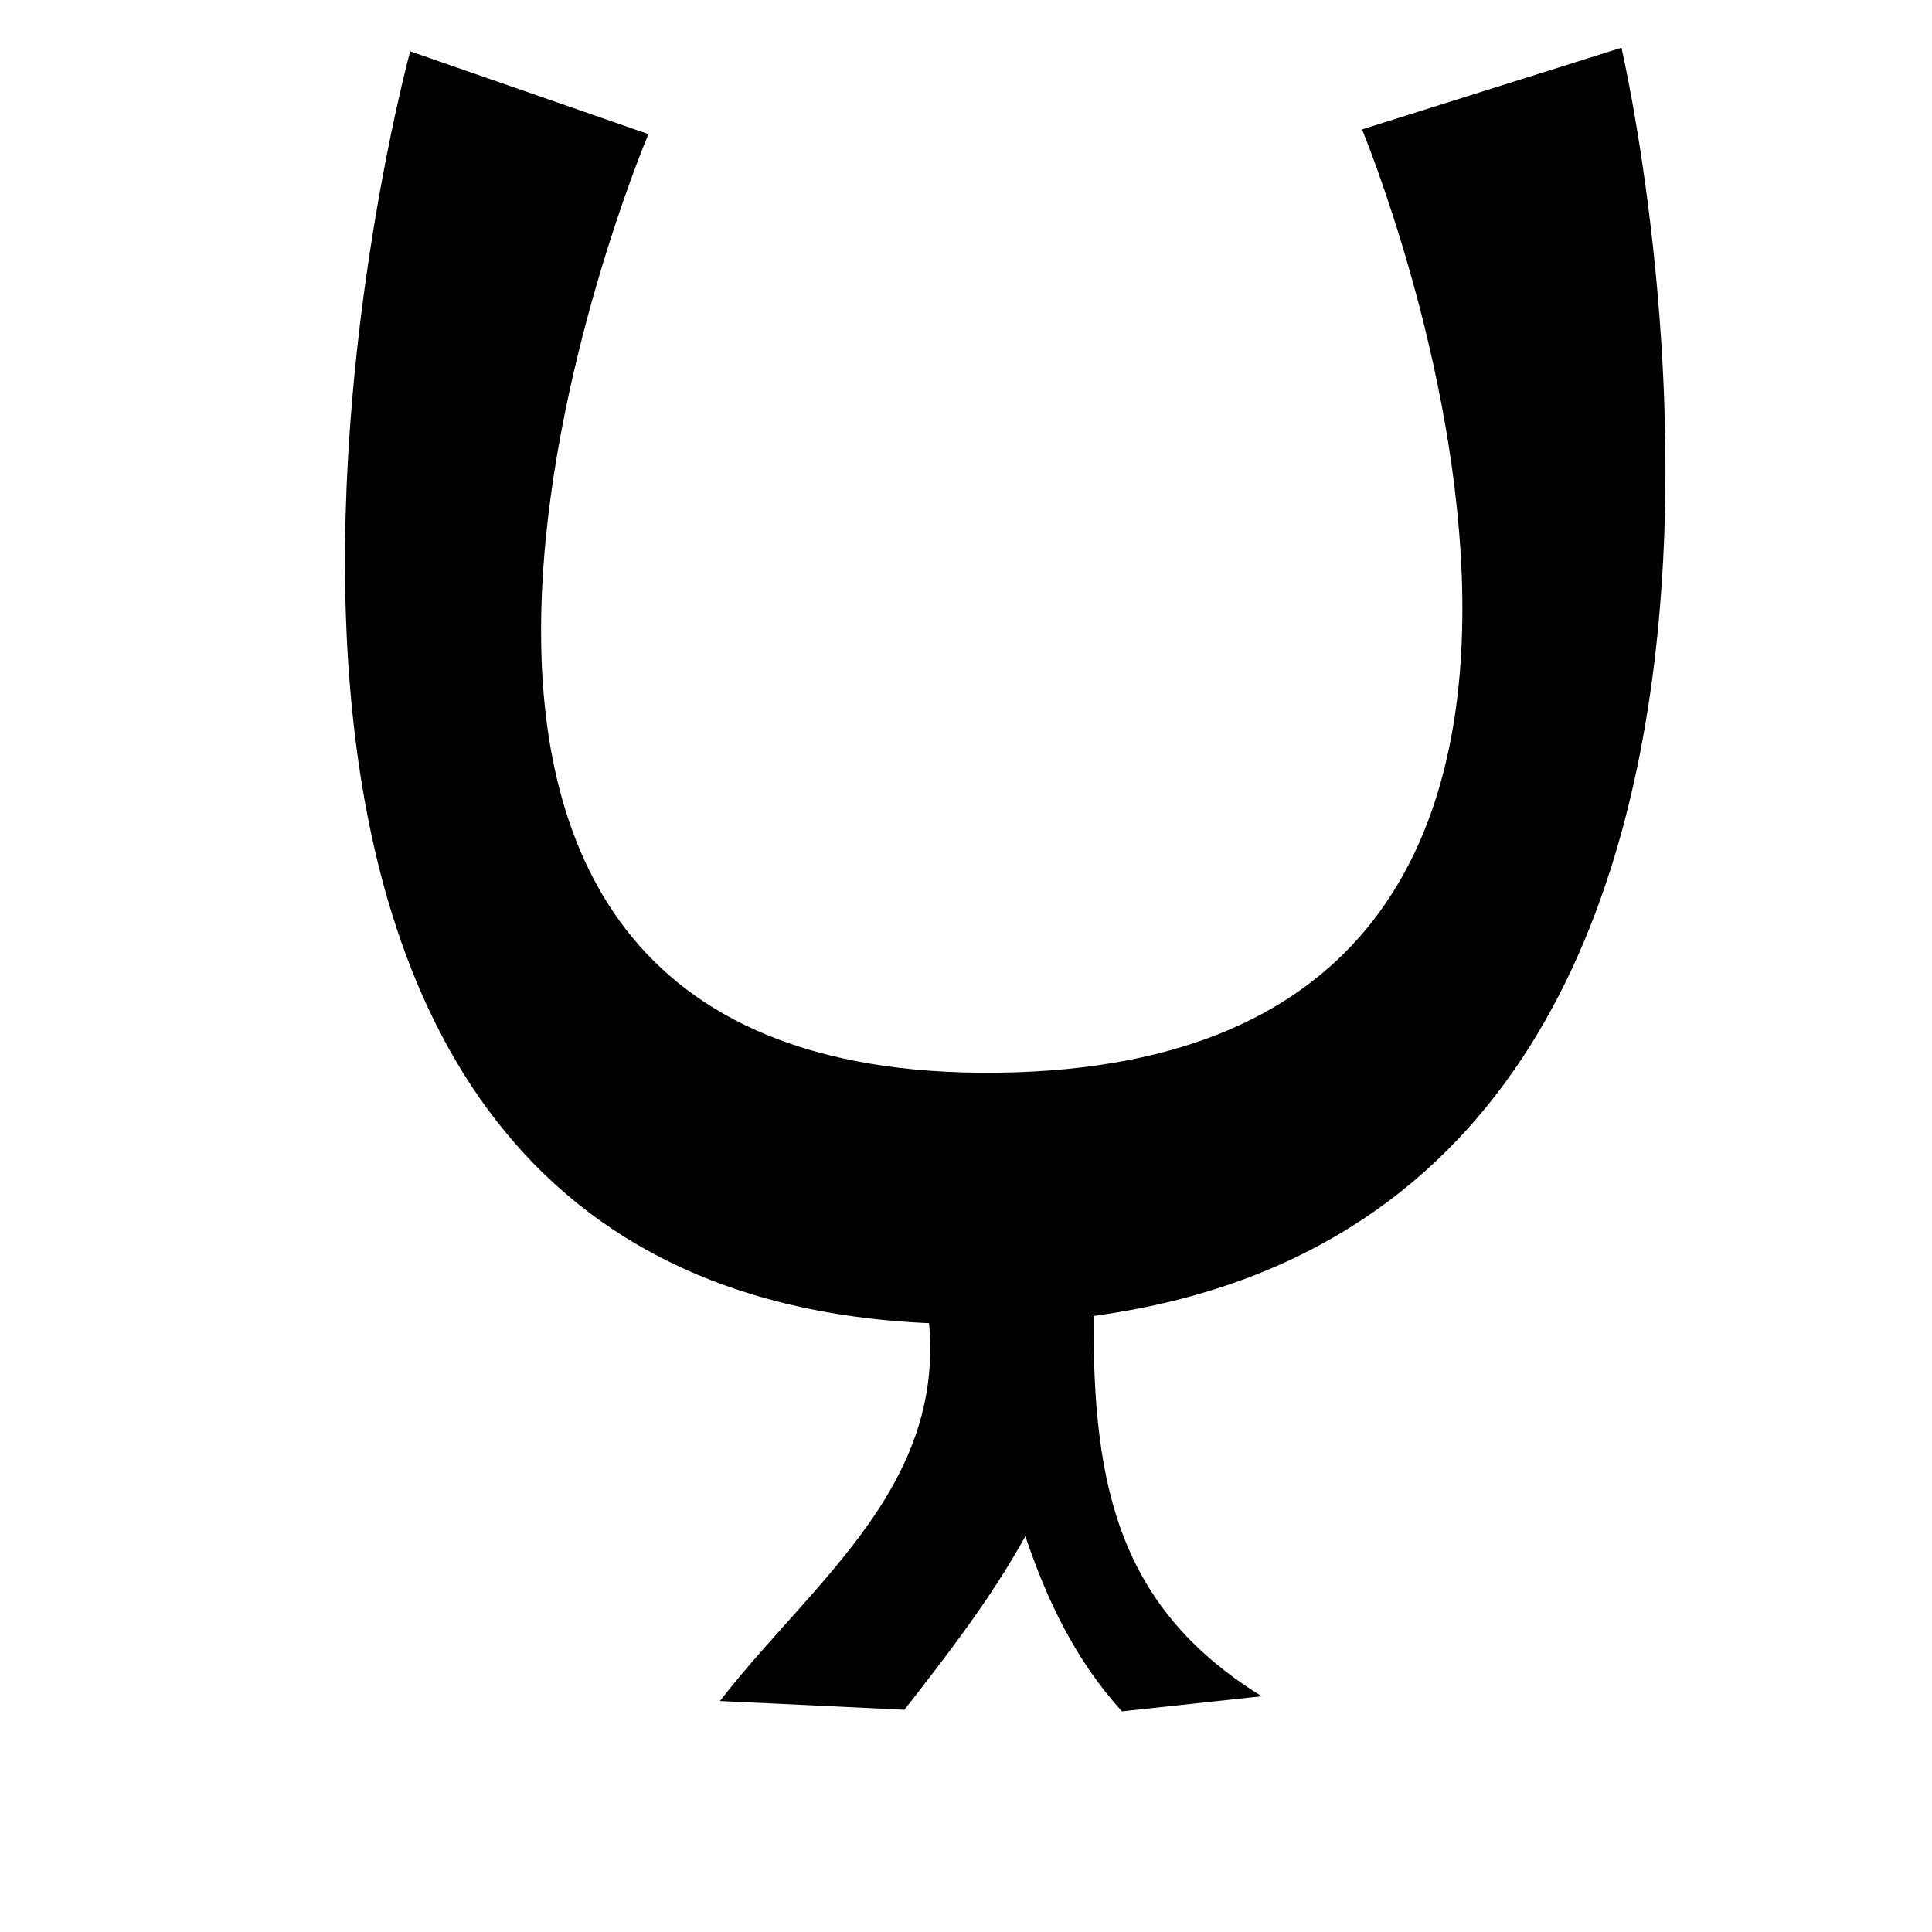
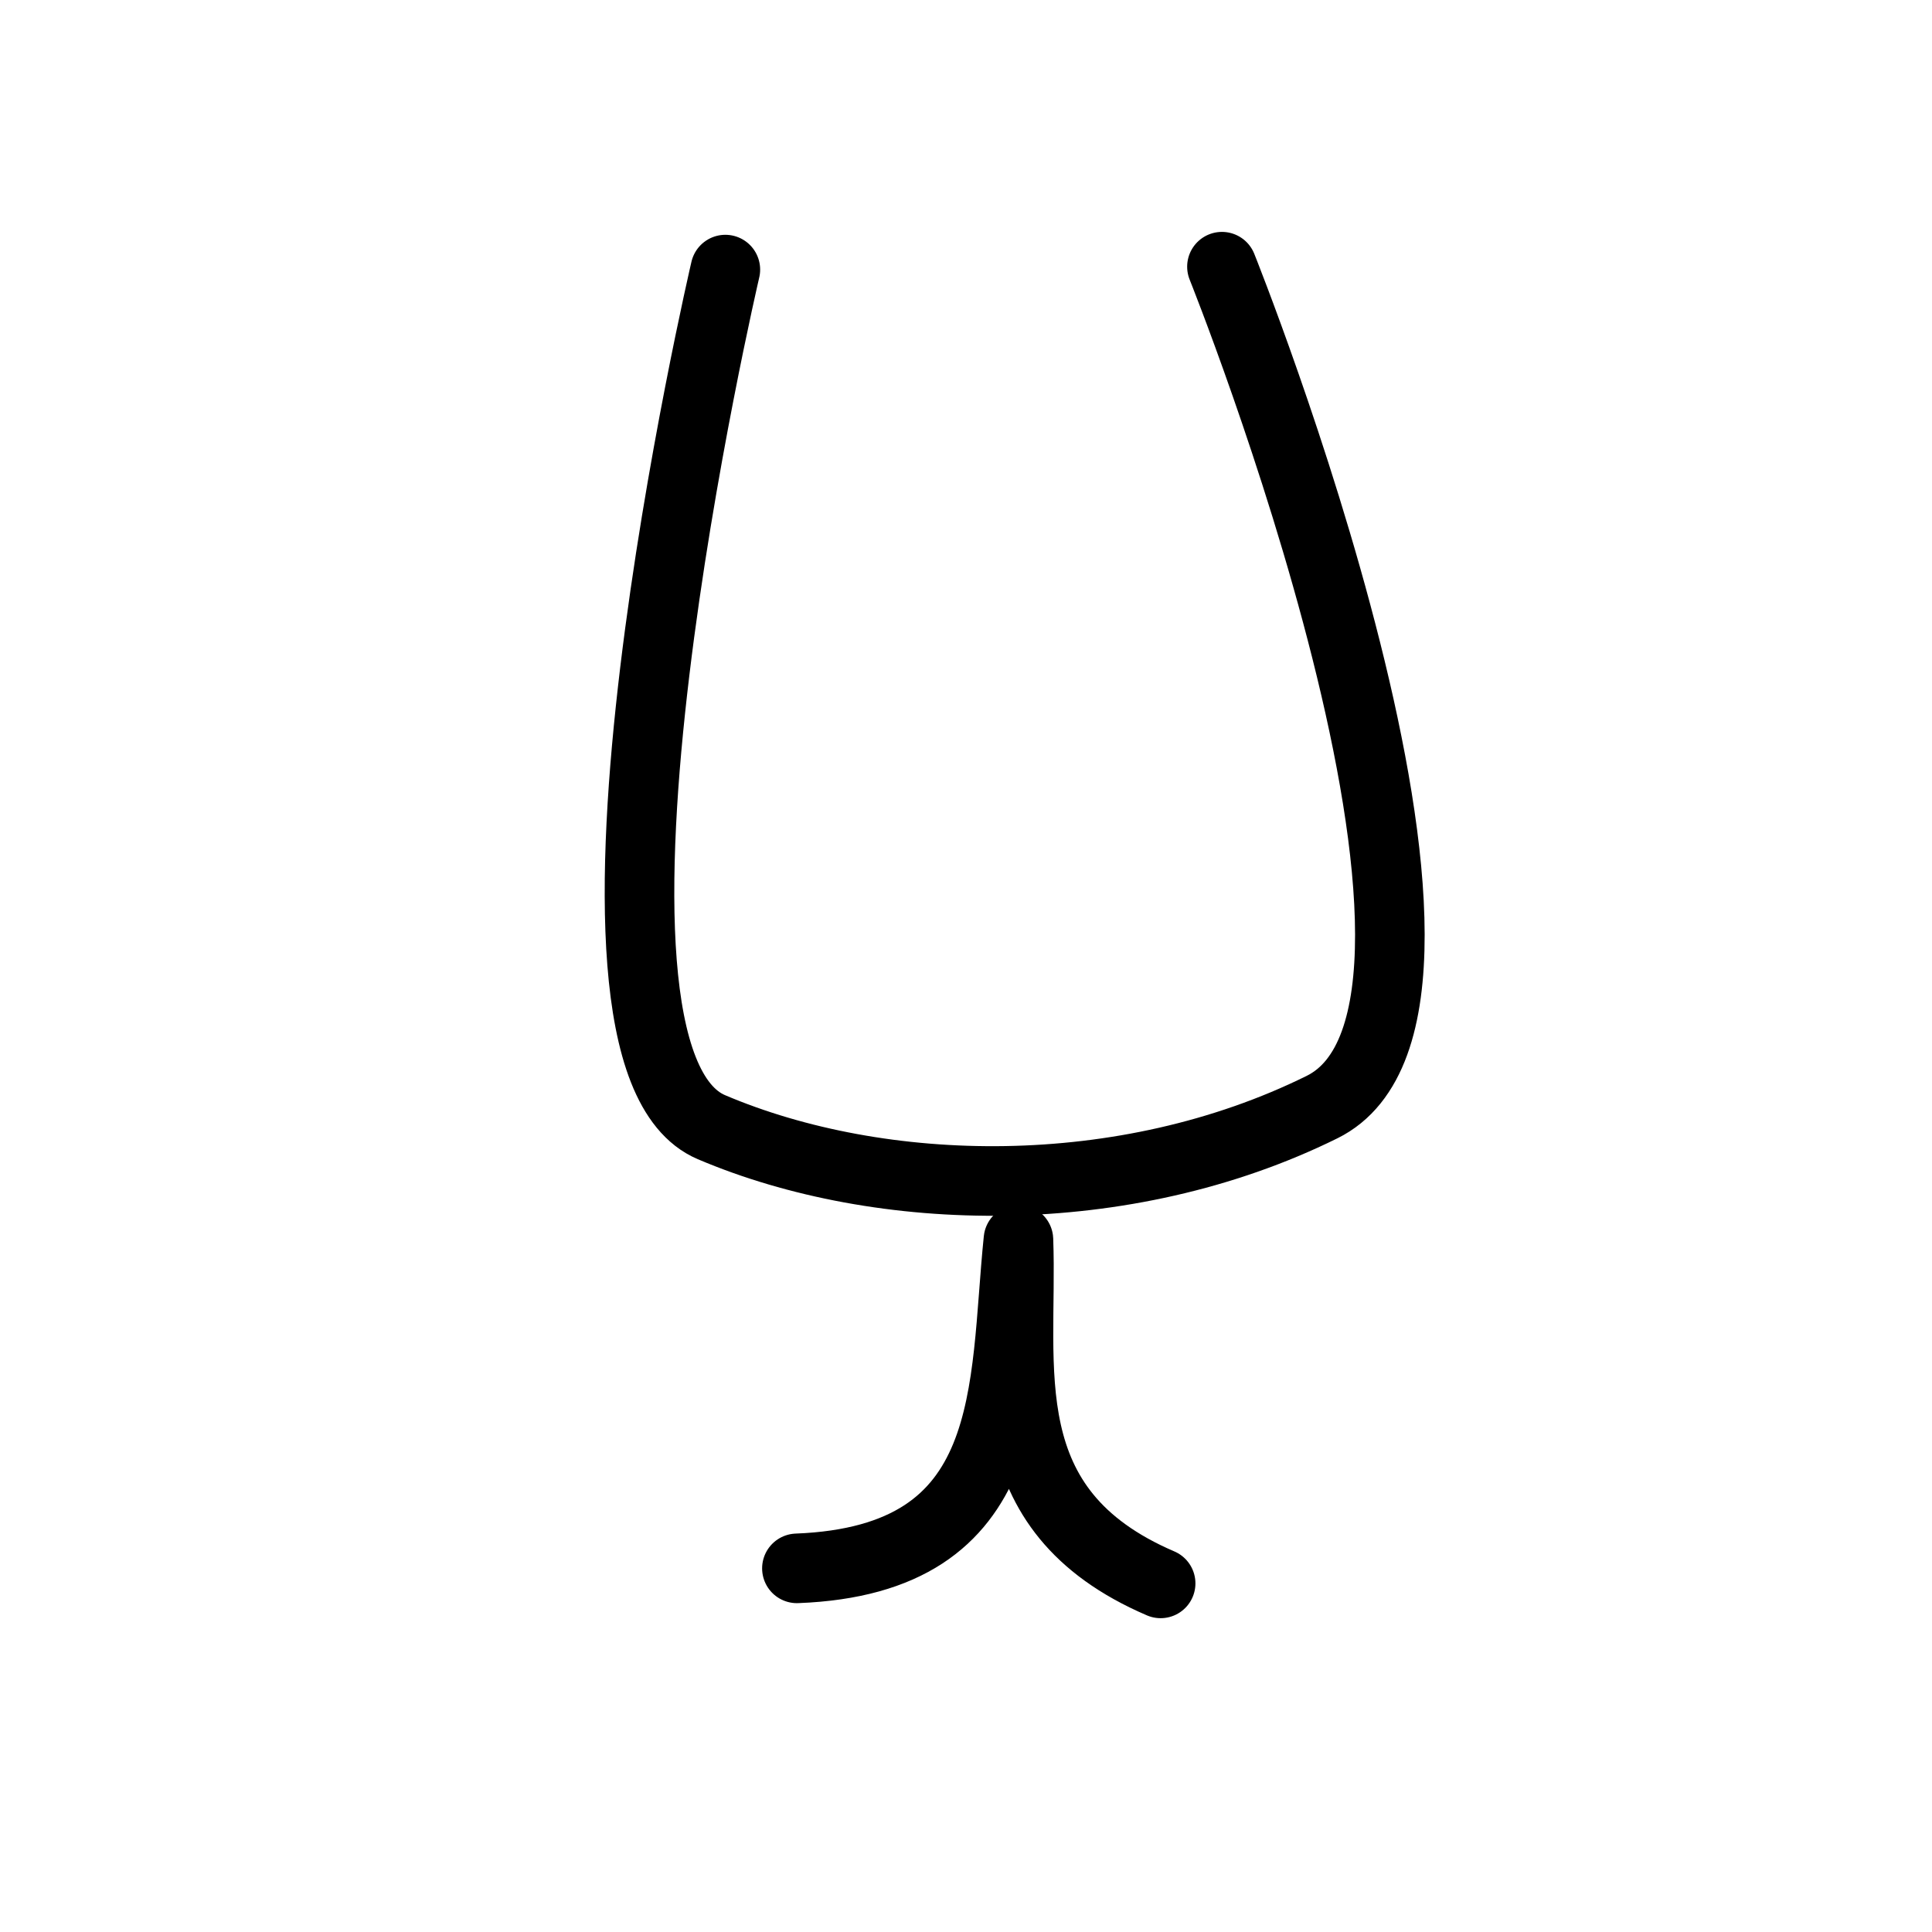
<svg xmlns="http://www.w3.org/2000/svg" width="50mm" height="50mm" viewBox="0 0 50 50" version="1.1" id="svg5">
  <defs id="defs2" />
  <g id="layer1">
-     <path style="fill:#000000;stroke:none;stroke-width:0.5;stroke-linecap:round;paint-order:fill markers stroke;stop-color:#000000" d="m 16.781,3.471 c 0,0 -10.405,24.543 9.06,24.29 C 45.306,27.507 35.249,3.349 35.249,3.349 L 41.963,1.235 c 0,0 7.591,32.601 -16.422,33.027 C 1.529,34.689 10.615,1.328 10.615,1.328 Z" id="path633" />
-     <path id="path1441" style="fill:#000000;stroke-width:0.5;stroke-linecap:round;paint-order:fill markers stroke;stop-color:#000000" d="m 28.189,32.502 -4.419,0.255 c 1.432,5.229 -2.51,7.873 -5.139,11.265 l 4.776,0.227 c 1.13,-1.449 2.252,-2.902 3.129,-4.491 0.55,1.627 1.275,3.182 2.5,4.532 l 3.617,-0.391 C 28.771,41.501 28.252,38.149 28.303,33.662 28.155,33.446 28.212,32.795 28.189,32.502 Z" />
+     <path style="fill:none;stroke:#000000;stroke-width:1.801;stroke-linecap:round;stroke-linejoin:round;stroke-dasharray:none;paint-order:fill markers stroke;stop-color:#000000" d="m 18.772,6.977 c 0,0 -4.749,20.327 -0.361,22.194 4.388,1.867 10.679,2.012 15.802,-0.519 C 39.336,26.122 31.624,6.902 31.624,6.902" id="path563" />
+     <path style="fill:none;stroke:#000000;stroke-width:1.801;stroke-linecap:round;stroke-linejoin:round;stroke-dasharray:none;paint-order:fill markers stroke;stop-color:#000000" d="m 20.624,40.589 c 5.766,-0.222 5.337,-4.645 5.733,-8.507 0.122,3.328 -0.768,6.988 3.68,8.896" id="path1941" />
  </g>
</svg>
